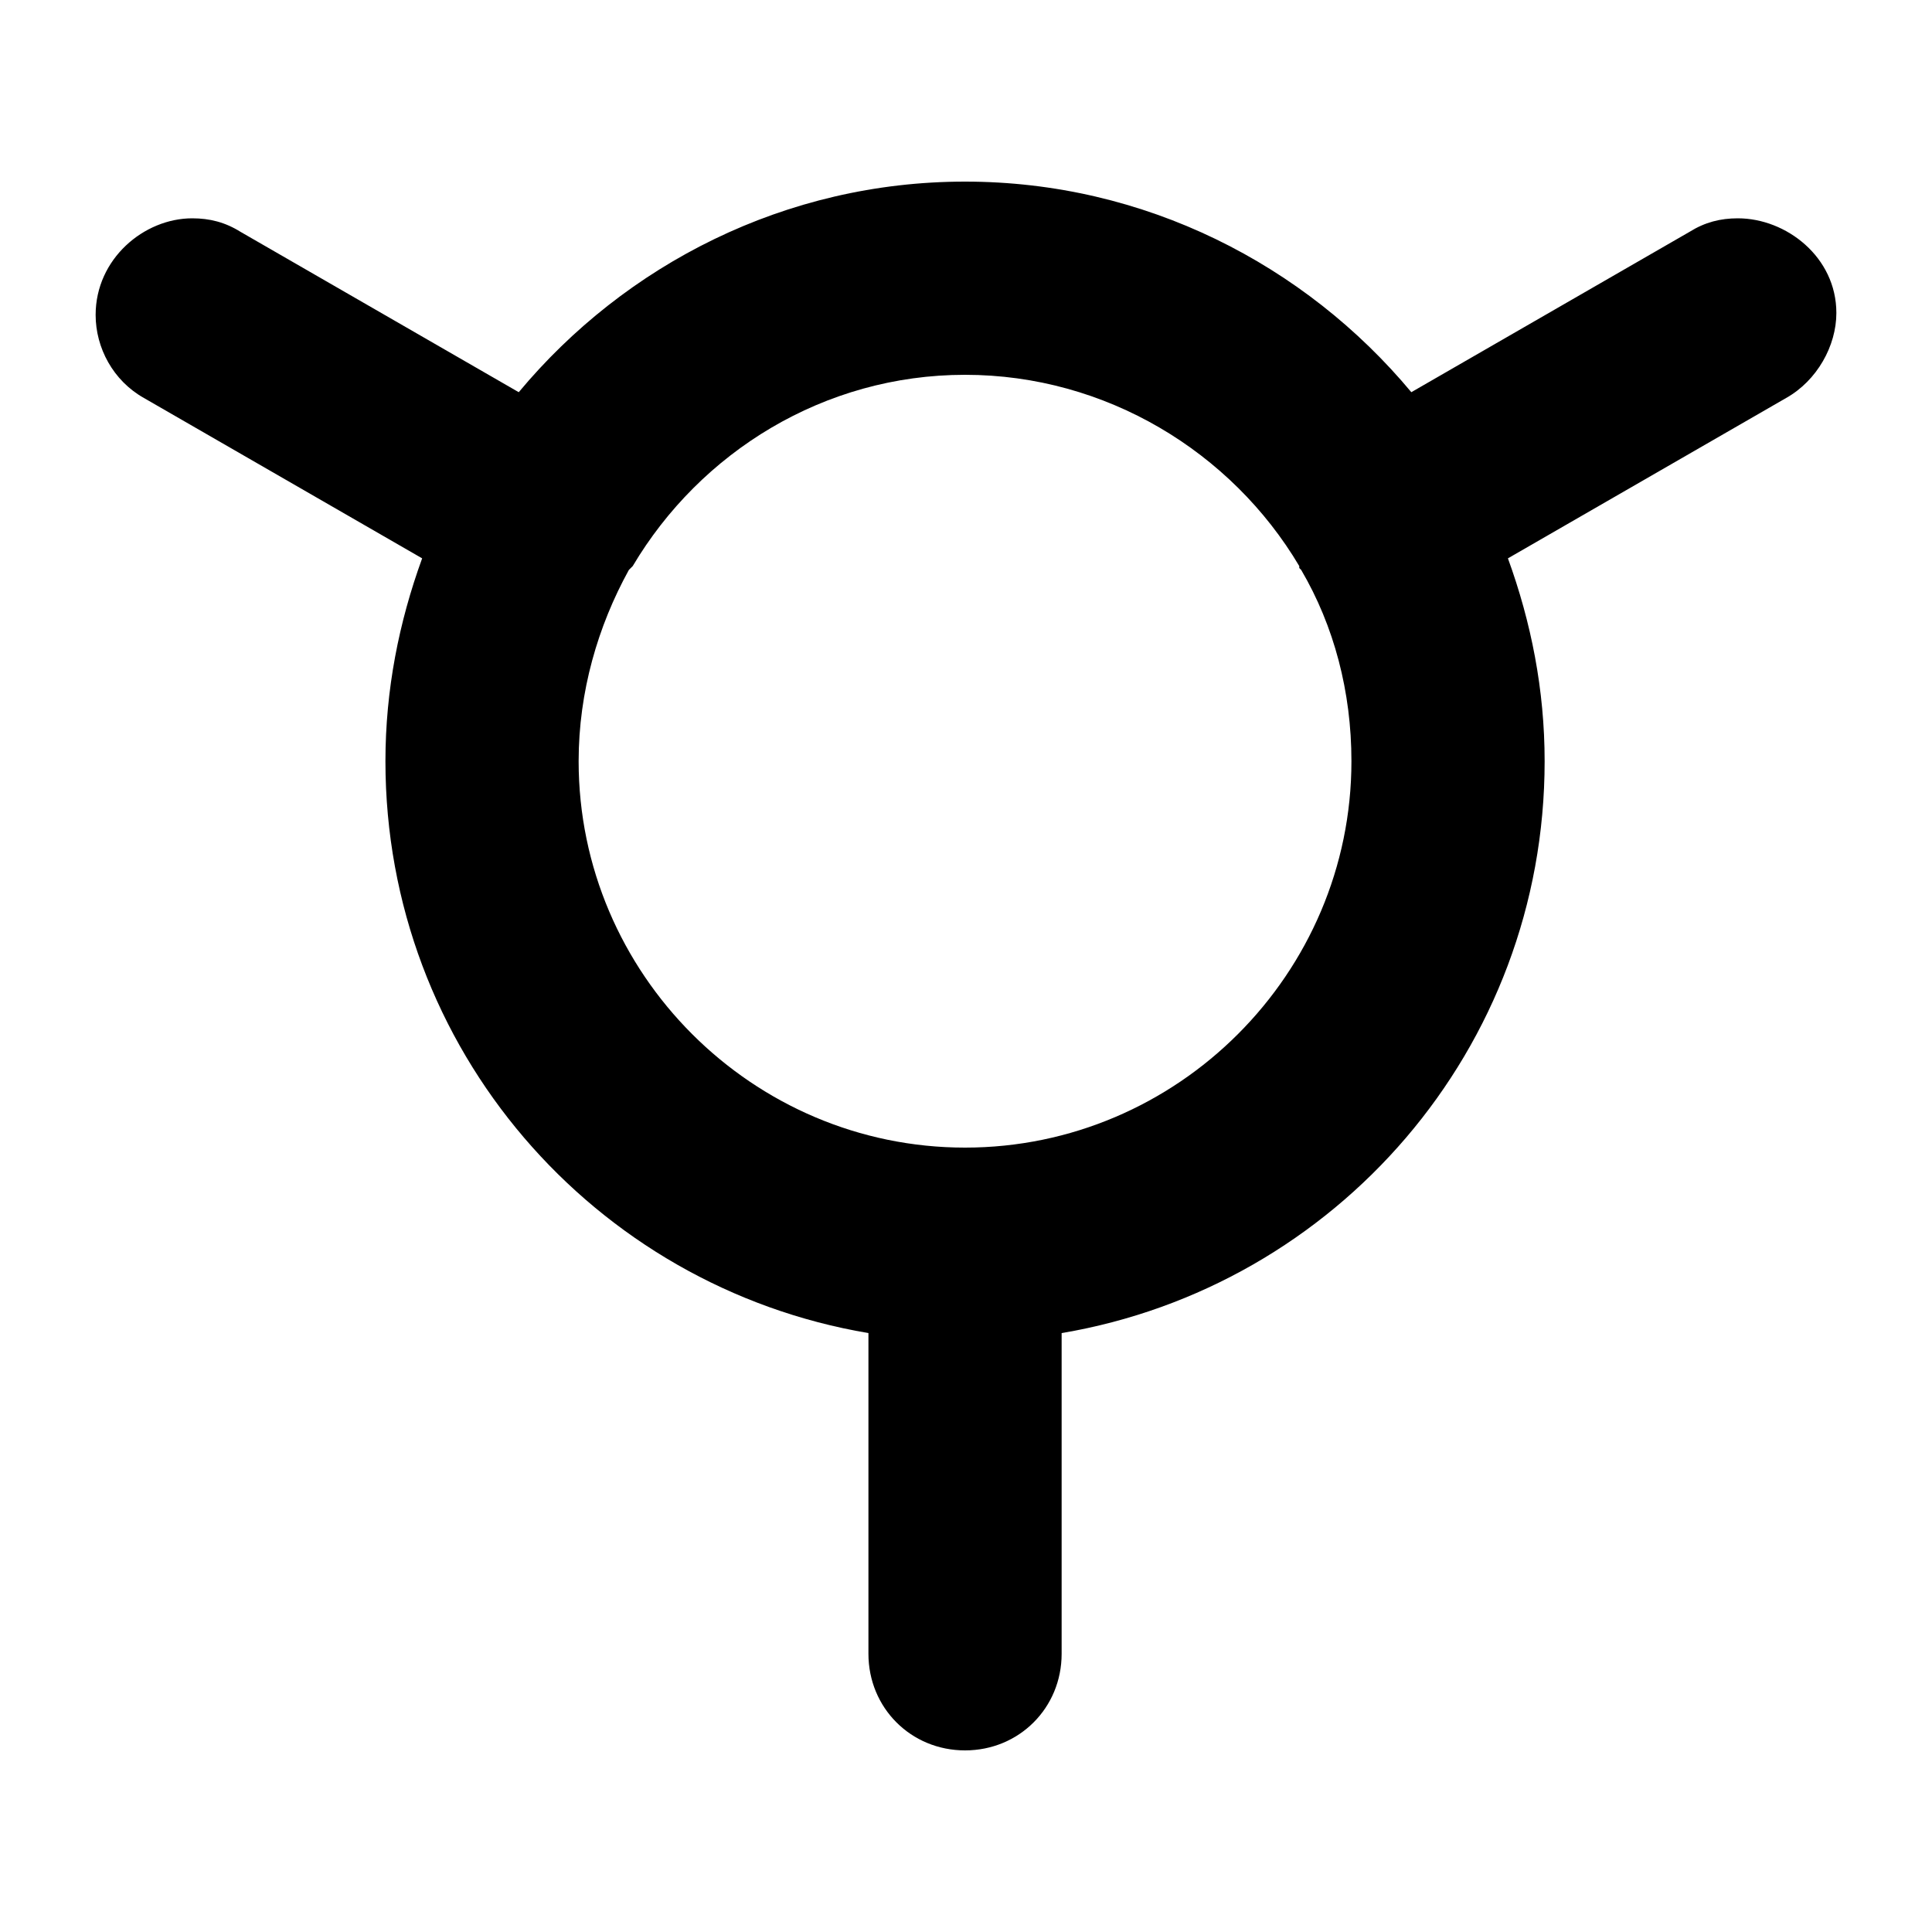
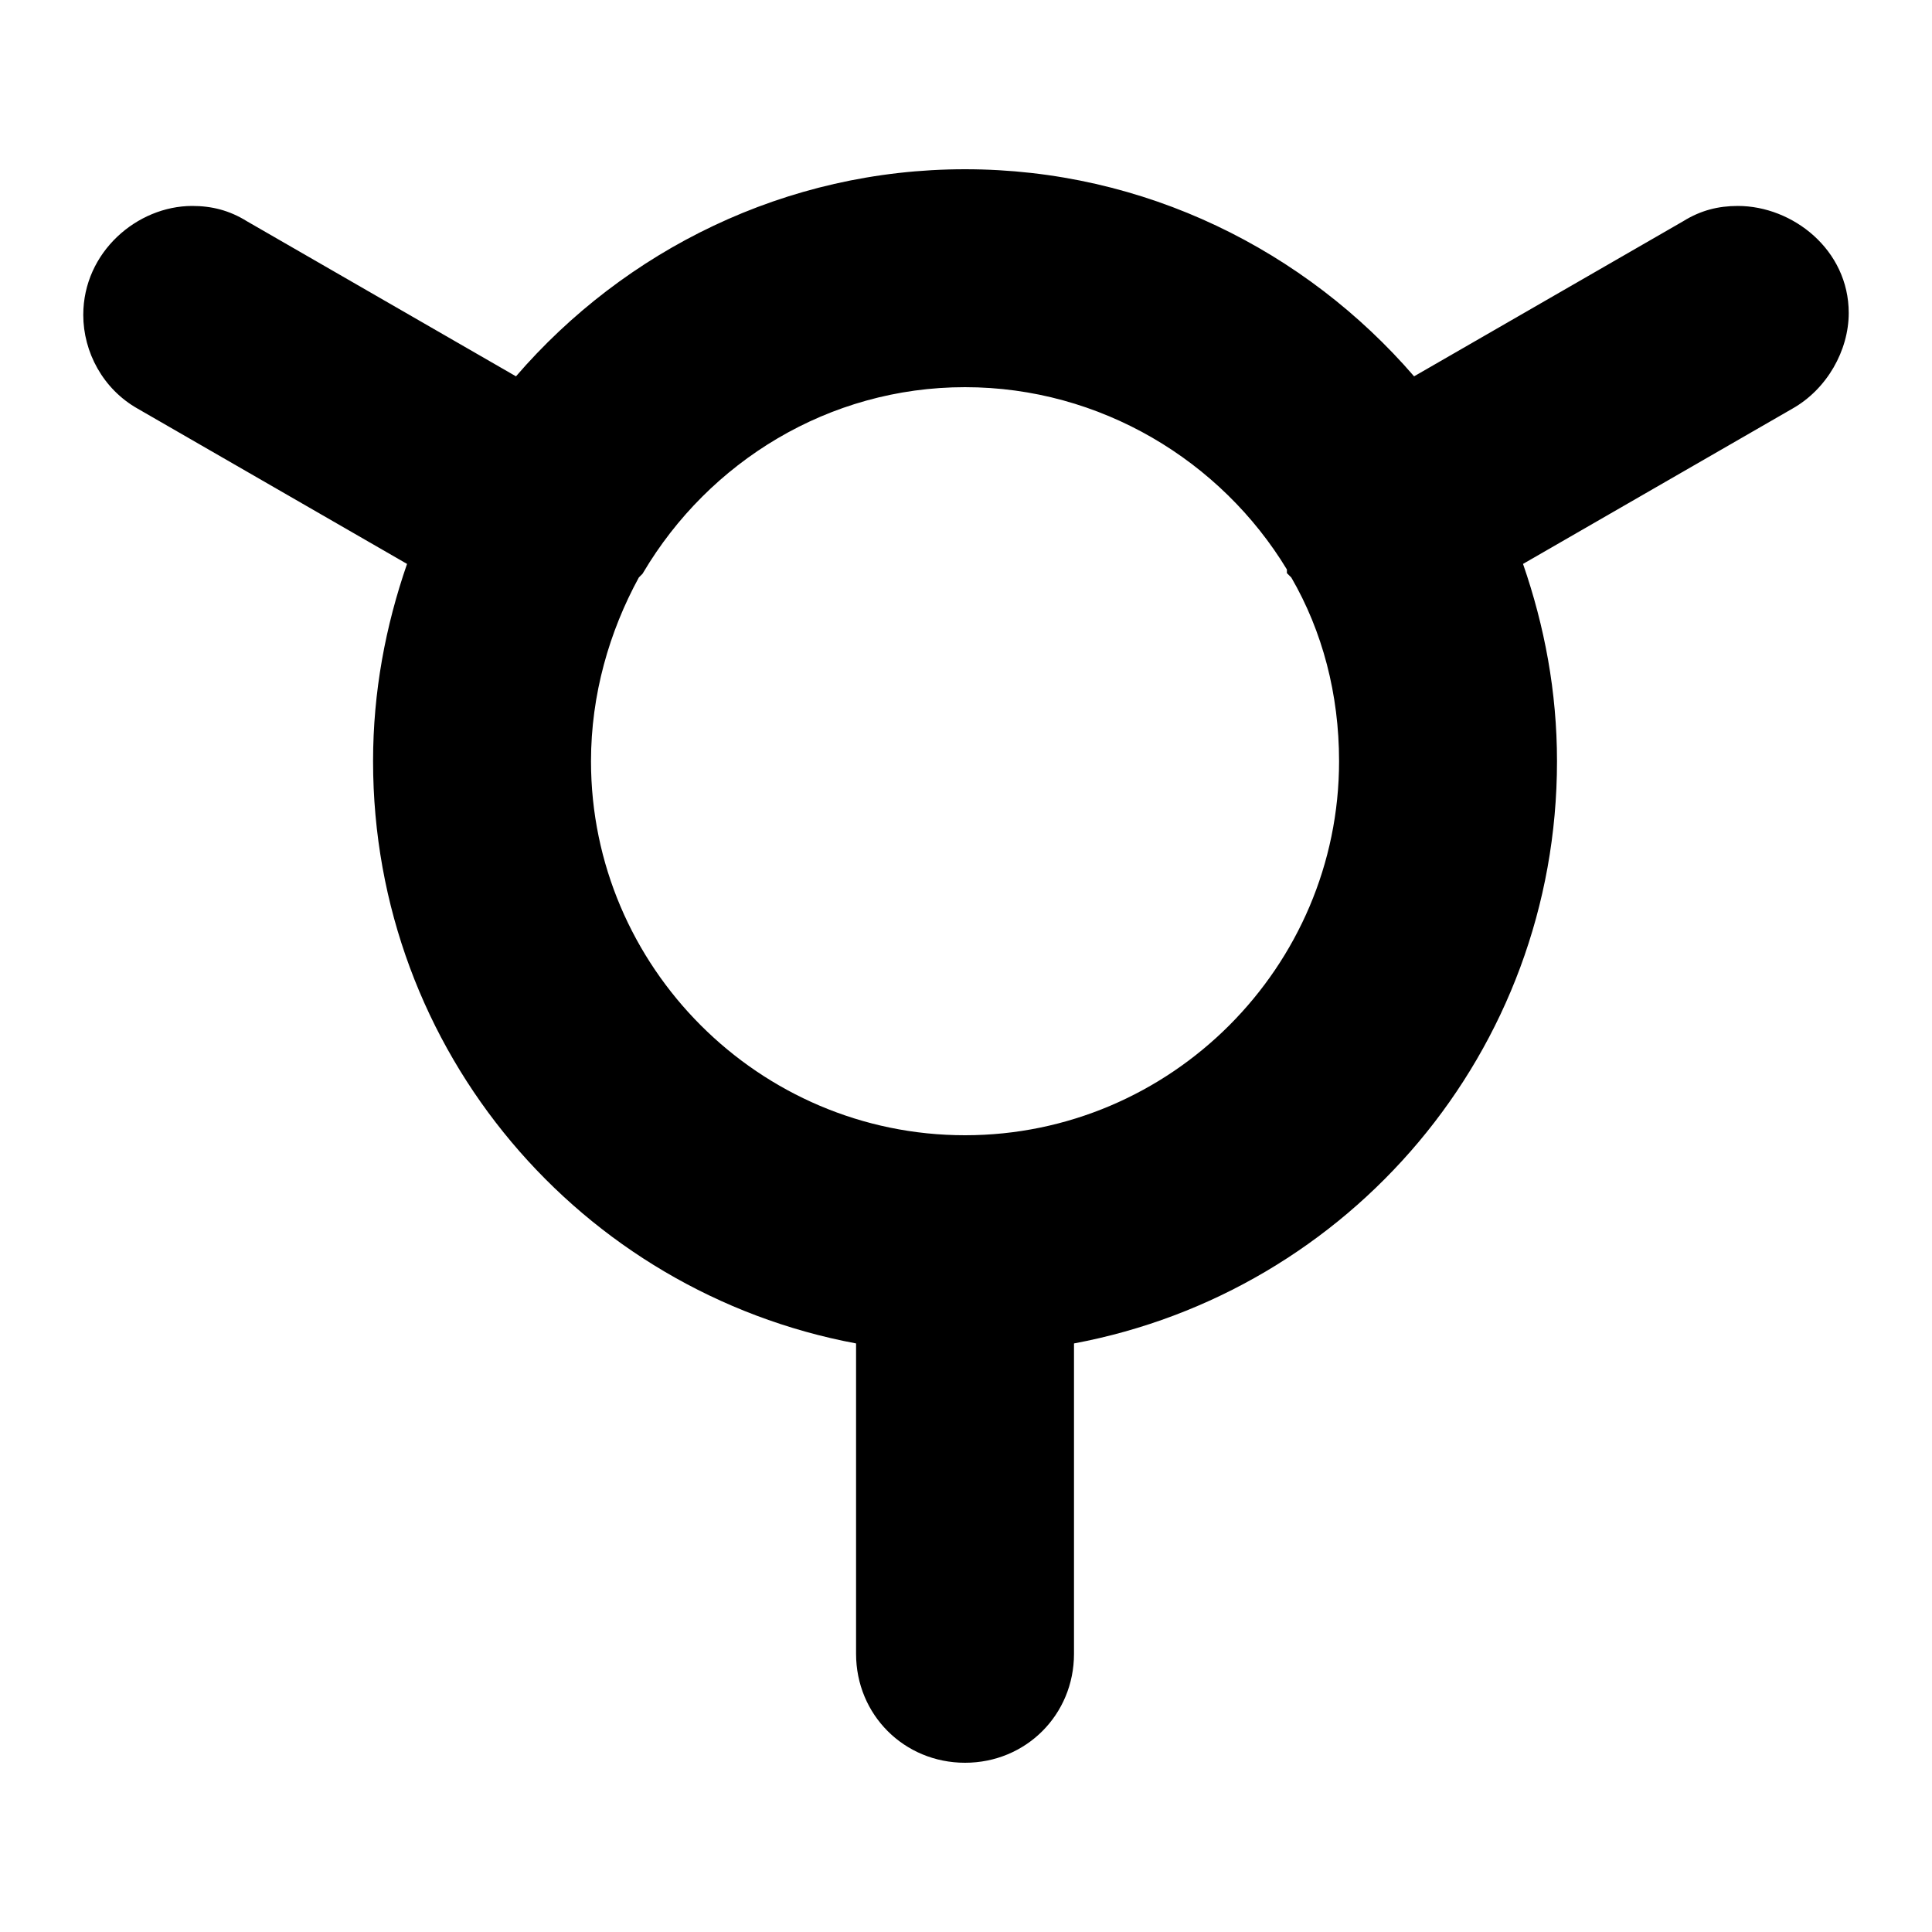
<svg xmlns="http://www.w3.org/2000/svg" version="1.1" viewBox="0 0 1000 1000" id="svg1" width="1000" height="1000">
-   <defs id="defs1" />
-   <path fill="currentColor" d="m 499.5,594 c 110,0 200,-90 200,-200 0,-36 -9,-70 -26,-99 l -1,-1 v -1 c -35,-59 -100,-99 -173,-99 -73,0 -137,40 -172,99 l -2,2 c -16,29 -26,63 -26,99 0,110 90,200 200,200 z M 49.5,163 c 0,-29 25,-50 50,-50 9,0 17,2 25,7 l 144,83 c 55,-66 138,-109 231,-109 93,0 176,43 231,109 l 144,-83 c 8,-5 16,-7 25,-7 25,0 51,20 51,49 0,17 -10,35 -26,44 l -144,83 c 12,33 19,68 19,105 0,149 -108,272 -250,296 v 166 c 0,28 -22,50 -50,50 -28,0 -50,-22 -50,-50 V 690 c -142,-24 -250,-147 -250,-296 0,-37 7,-72 19,-105 l -144,-83 c -16,-9 -25,-26 -25,-43 z" id="path1" />
+   <defs id="defs1">
+     </defs>
+   <path fill="currentColor" d="m 499.5,87.6 c -93.05,0 -176.273,42.123 -232.428,107.189 L 127.824,114.529 c -0.021,-0.013 -0.043,-0.024 -0.064,-0.037 -0.006,-0.004 -0.012,-0.006 -0.018,-0.01 -9.066,-5.629 -18.194,-7.883 -28.242,-7.883 -28.472,0 -56.4,23.85 -56.4,56.4 0,19.21 10.178,38.39 28.23,48.561 h 0.002 c 0.01,0.006 0.021,0.012 0.031,0.018 L 210.686,291.883 C 199.557,324.029 193.1,358.069 193.1,394 c 0,150.297 107.552,274.697 250,301.361 V 856 c 0,31.536 24.864,56.4 56.4,56.4 31.536,0 56.4,-24.864 56.4,-56.4 V 695.361 c 142.448,-26.664 250,-151.065 250,-301.361 0,-35.931 -6.457,-69.971 -17.586,-102.117 l 139.322,-80.305 0.031,-0.018 c 0,0 0.002,0 0.002,0 18.024,-10.155 29.23,-30.214 29.23,-49.561 0,-32.761 -29.043,-55.4 -57.4,-55.4 -10.048,0 -19.176,2.254 -28.242,7.883 l -0.018,0.01 c -0.021,0.013 -0.043,0.024 -0.064,0.037 L 731.928,194.789 C 675.773,129.723 592.55,87.6 499.5,87.6 Z m 0,112.801 c 70.044,0 132.519,38.089 166.6,94.371 v 1.879 l 2.289,2.289 c 16.13,27.814 24.711,60.419 24.711,95.061 0,106.509 -87.091,193.6 -193.6,193.6 -106.509,0 -193.6,-87.091 -193.6,-193.6 0,-34.49 9.502,-67.158 24.771,-95.119 7e-4,-0.001 0.001,-0.003 0.002,-0.004 l 1.92,-1.92 0.41,-0.691 C 366.905,239.118 428.838,200.4 499.5,200.4 Z" id="path1" />
</svg>
